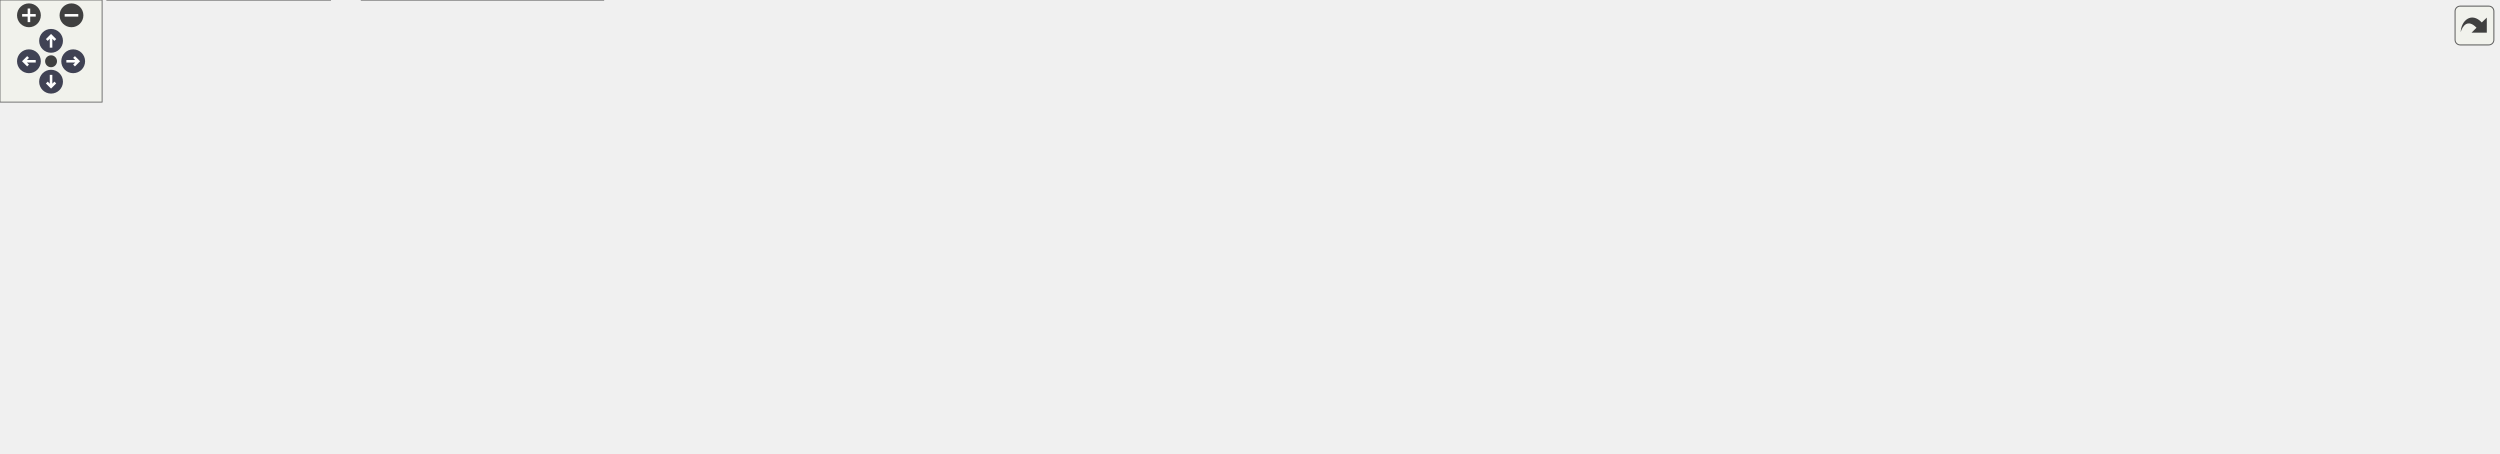
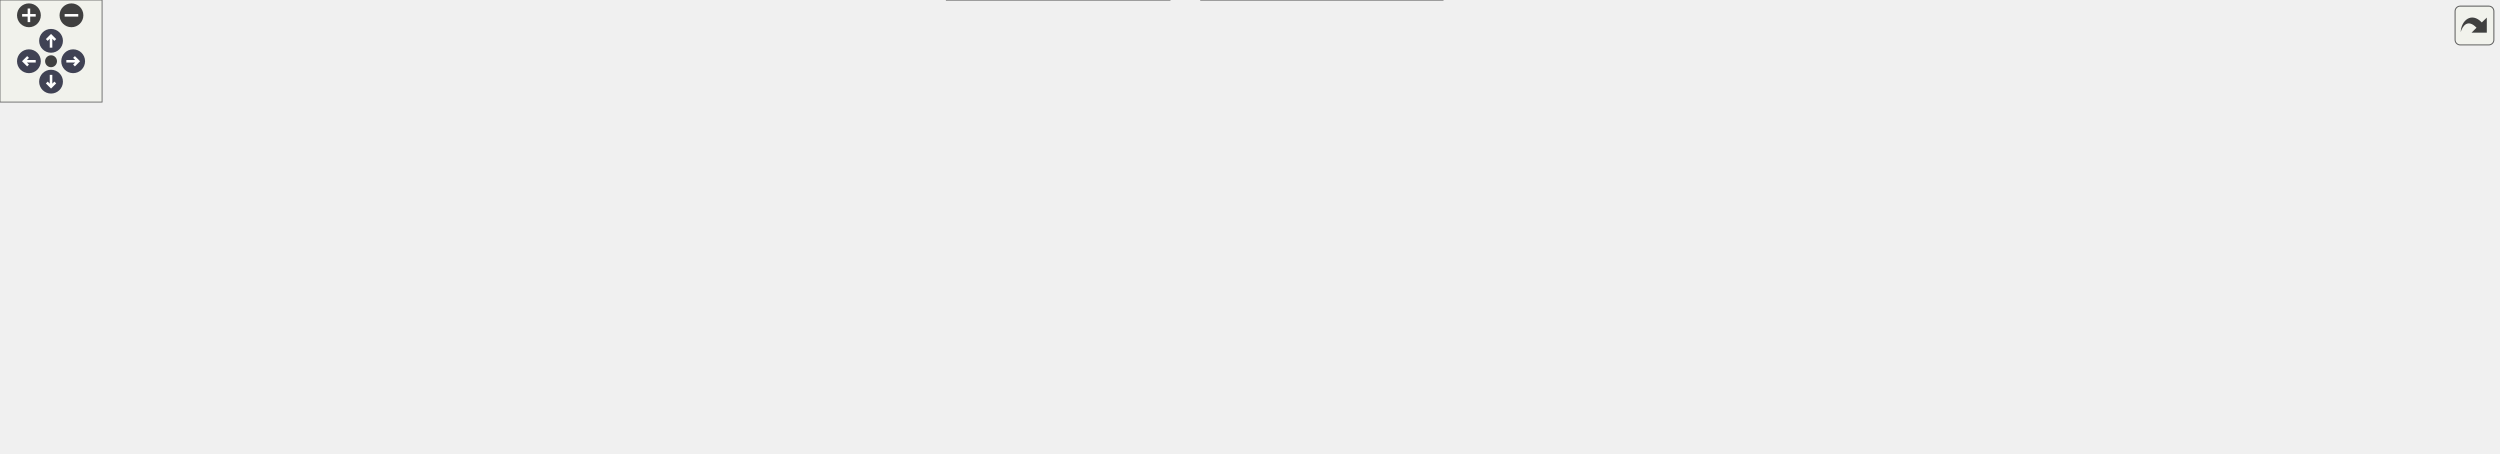
<svg xmlns="http://www.w3.org/2000/svg" xmlns:xlink="http://www.w3.org/1999/xlink" id="main" version="1.1" xml:space="preserve">
  <style type="text/css">
.node, .edge {opacity: 0.7;}
.node.selected, .edge.selected {opacity: 1;}
.edge:hover path { stroke: red; }
.edge:hover polygon { stroke: red; fill: red; }
</style>
  <defs>
    <circle id="rim" cx="0" cy="0" r="7" />
    <circle id="rim2" cx="0" cy="0" r="3.5" />
    <g id="zoomPlus">
      <use xlink:href="#rim" fill="#404040">
        <set attributeName="fill" to="#808080" begin="zoomplus.mouseover" end="zoomplus.mouseout" />
      </use>
      <path d="M-4,0h8M0,-4v8" fill="none" stroke="white" stroke-width="1.5" pointer-events="none" />
    </g>
    <g id="zoomMin">
      <use xlink:href="#rim" fill="#404040">
        <set attributeName="fill" to="#808080" begin="zoomminus.mouseover" end="zoomminus.mouseout" />
      </use>
      <path d="M-4,0h8" fill="none" stroke="white" stroke-width="1.5" pointer-events="none" />
    </g>
    <g id="arrowUp" transform="translate(30 24)">
      <use xlink:href="#rim" />
      <path pointer-events="none" fill="none" stroke="white" stroke-width="1.5" d="M0,-3.0v7 M-2.5,-0.5L0,-3.0L2.5,-0.5" />
    </g>
    <g id="arrowRight" transform="rotate(90) translate(36 -43)">
      <use xlink:href="#rim" />
      <path pointer-events="none" fill="none" stroke="white" stroke-width="1.5" d="M0,-3.0v7 M-2.5,-0.5L0,-3.0L2.5,-0.5" />
    </g>
    <g id="arrowDown" transform="rotate(180) translate(-30 -48)">
      <use xlink:href="#rim" />
      <path pointer-events="none" fill="none" stroke="white" stroke-width="1.5" d="M0,-3.0v7 M-2.5,-0.5L0,-3.0L2.5,-0.5" />
    </g>
    <g id="arrowLeft" transform="rotate(270) translate(-36 17)">
      <use xlink:href="#rim" />
      <path pointer-events="none" fill="none" stroke="white" stroke-width="1.5" d="M0,-3.0v7 M-2.5,-0.5L0,-3.0L2.5,-0.5" />
    </g>
    <g id="resetDef">
      <use xlink:href="#rim2" fill="#404040">
        <set attributeName="fill" to="#808080" begin="reset.mouseover" end="reset.mouseout" />
      </use>
    </g>
  </defs>
  <svg id="graph" class="graph">
    <g id="viewport">
      <g id="Node000001" class="node">
        <g id="a_Node000001">
          <a xlink:title="Public API for the post-processing pipeline.">
-             <polygon fill="#999999" stroke="#666666" points="428.5,-206 306.5,-206 306.5,-187 428.5,-187 428.5,-206" />
-             <text text-anchor="middle" x="367.5" y="-194" font-family="Helvetica,sans-Serif" font-size="10.00">include/postprocess.h</text>
+             <polygon fill="#999999" stroke="#666666" points="205,-206 83,-206 83,-187 205,-187 205,-206" />
+             <text text-anchor="middle" x="144" y="-194" font-family="Helvetica,sans-Serif" font-size="10.00">include/postprocess.h</text>
          </a>
        </g>
      </g>
      <g id="Node000002" class="node">
        <g id="a_Node000002">
          <a xlink:href="postprocess__internal_8h.html" target="_top" xlink:title="PostProcess struct definition and internal helpers.">
-             <polygon fill="white" stroke="#666666" points="649,-151 536,-151 536,-121 649,-121 649,-151" />
-             <text text-anchor="start" x="544" y="-139" font-family="Helvetica,sans-Serif" font-size="10.00">include/postprocess</text>
-             <text text-anchor="middle" x="592.5" y="-128" font-family="Helvetica,sans-Serif" font-size="10.00">_internal.h</text>
+             <polygon fill="white" stroke="#666666" points="698.5,-151 585.5,-151 585.5,-121 698.5,-121 698.5,-151" />
+             <text text-anchor="start" x="593.5" y="-139" font-family="Helvetica,sans-Serif" font-size="10.00">include/postprocess</text>
+             <text text-anchor="middle" x="642" y="-128" font-family="Helvetica,sans-Serif" font-size="10.00">_internal.h</text>
          </a>
        </g>
      </g>
      <g id="edge1_Node000001_Node000002" class="edge">
        <g id="a_edge1_Node000001_Node000002">
          <a xlink:title=" ">
-             <path fill="none" stroke="#63b8ff" d="M410.03,-184.44C446.42,-174.98 499.02,-161.3 538.41,-151.06" />
-             <polygon fill="#63b8ff" stroke="#63b8ff" points="409.01,-181.09 400.22,-186.99 410.78,-187.86 409.01,-181.09" />
+             <path fill="none" stroke="#63b8ff" d="M215.05,-187.15C314.76,-175.44 494.21,-154.36 585.43,-143.64" />
+             <polygon fill="#63b8ff" stroke="#63b8ff" points="214.59,-183.68 205.06,-188.33 215.4,-190.64 214.59,-183.68" />
+           </a>
+         </g>
+       </g>
+       <g id="Node000006" class="node">
+         <g id="a_Node000006">
+           <a xlink:href="app_8c.html" target="_top" xlink:title=" ">
+             <polygon fill="white" stroke="#666666" points="60,-79.5 0,-79.5 0,-60.5 60,-60.5 60,-79.5" />
+             <text text-anchor="middle" x="30" y="-67.5" font-family="Helvetica,sans-Serif" font-size="10.00">src/app.c</text>
+           </a>
+         </g>
+       </g>
+       <g id="edge15_Node000001_Node000006" class="edge">
+         <g id="a_edge15_Node000001_Node000006">
+           <a xlink:title=" ">
+             <path fill="none" stroke="#63b8ff" d="M129.11,-179.24C104.63,-152.51 56.74,-100.2 37.89,-79.62" />
+             <polygon fill="#63b8ff" stroke="#63b8ff" points="126.83,-181.93 136.16,-186.94 131.99,-177.2 126.83,-181.93" />
          </a>
        </g>
      </g>
      <g id="Node000009" class="node">
        <g id="a_Node000009">
          <a xlink:href="postprocess__apply_8c.html" target="_top" xlink:title=" ">
-             <polygon fill="white" stroke="#666666" points="131,-79.5 0,-79.5 0,-60.5 131,-60.5 131,-79.5" />
-             <text text-anchor="middle" x="65.5" y="-67.5" font-family="Helvetica,sans-Serif" font-size="10.00">src/postprocess_apply.c</text>
-           </a>
-         </g>
-       </g>
-       <g id="edge15_Node000001_Node000009" class="edge">
-         <g id="a_edge15_Node000001_Node000009">
-           <a xlink:title=" ">
-             <path fill="none" stroke="#63b8ff" d="M337.25,-183.03C276.03,-157.79 138.82,-101.23 86.4,-79.62" />
-             <polygon fill="#63b8ff" stroke="#63b8ff" points="336.16,-186.37 346.74,-186.94 338.83,-179.9 336.16,-186.37" />
+             <polygon fill="white" stroke="#666666" points="209.5,-79.5 78.5,-79.5 78.5,-60.5 209.5,-60.5 209.5,-79.5" />
+             <text text-anchor="middle" x="144" y="-67.5" font-family="Helvetica,sans-Serif" font-size="10.00">src/postprocess_apply.c</text>
+           </a>
+         </g>
+       </g>
+       <g id="edge16_Node000001_Node000009" class="edge">
+         <g id="a_edge16_Node000001_Node000009">
+           <a xlink:title=" ">
+             <path fill="none" stroke="#63b8ff" d="M144,-176.74C144,-149.36 144,-99.58 144,-79.62" />
+             <polygon fill="#63b8ff" stroke="#63b8ff" points="140.5,-176.94 144,-186.94 147.5,-176.94 140.5,-176.94" />
          </a>
        </g>
      </g>
      <g id="Node000003" class="node">
        <g id="a_Node000003">
          <a xlink:href="postprocess__presets_8h.html" target="_top" xlink:title="Extern declarations for predefined post-processing pipeline presets.">
-             <polygon fill="white" stroke="#666666" points="262,-85 149,-85 149,-55 262,-55 262,-85" />
-             <text text-anchor="start" x="157" y="-73" font-family="Helvetica,sans-Serif" font-size="10.00">include/postprocess</text>
-             <text text-anchor="middle" x="205.5" y="-62" font-family="Helvetica,sans-Serif" font-size="10.00">_presets.h</text>
+             <polygon fill="white" stroke="#666666" points="756.5,-85 643.5,-85 643.5,-55 756.5,-55 756.5,-85" />
+             <text text-anchor="start" x="651.5" y="-73" font-family="Helvetica,sans-Serif" font-size="10.00">include/postprocess</text>
+             <text text-anchor="middle" x="700" y="-62" font-family="Helvetica,sans-Serif" font-size="10.00">_presets.h</text>
          </a>
        </g>
      </g>
      <g id="edge2_Node000002_Node000003" class="edge">
        <g id="a_edge2_Node000002_Node000003">
          <a xlink:title=" ">
-             <path fill="none" stroke="#63b8ff" d="M525.69,-125.68C460.63,-116.34 359.04,-101.09 271.5,-85 268.5,-84.45 265.44,-83.87 262.34,-83.26" />
-             <polygon fill="#63b8ff" stroke="#63b8ff" points="525.41,-129.17 535.81,-127.12 526.4,-122.24 525.41,-129.17" />
-           </a>
-         </g>
-       </g>
-       <g id="Node000006" class="node">
-         <g id="a_Node000006">
-           <a xlink:href="app_8c.html" target="_top" xlink:title=" ">
-             <polygon fill="white" stroke="#666666" points="340.5,-79.5 280.5,-79.5 280.5,-60.5 340.5,-60.5 340.5,-79.5" />
-             <text text-anchor="middle" x="310.5" y="-67.5" font-family="Helvetica,sans-Serif" font-size="10.00">src/app.c</text>
+             <path fill="none" stroke="#63b8ff" d="M661.6,-113.37C670.04,-104.06 679.66,-93.44 687.16,-85.16" />
+             <polygon fill="#63b8ff" stroke="#63b8ff" points="658.99,-111.04 654.87,-120.8 664.18,-115.74 658.99,-111.04" />
          </a>
        </g>
      </g>
      <g id="edge5_Node000002_Node000006" class="edge">
        <g id="a_edge5_Node000002_Node000006">
          <a xlink:title=" ">
-             <path fill="none" stroke="#63b8ff" d="M526.1,-123.96C476.9,-115.15 408.47,-101.56 349.5,-85 343.96,-83.44 338.07,-81.49 332.6,-79.55" />
-             <polygon fill="#63b8ff" stroke="#63b8ff" points="525.52,-127.41 535.98,-125.71 526.74,-120.52 525.52,-127.41" />
+             <path fill="none" stroke="#63b8ff" d="M575.07,-134.71C467.26,-133.02 249.01,-124.47 69,-85 62.96,-83.67 56.57,-81.66 50.76,-79.57" />
+             <polygon fill="#63b8ff" stroke="#63b8ff" points="575.11,-138.21 585.15,-134.86 575.21,-131.21 575.11,-138.21" />
          </a>
        </g>
      </g>
      <g id="Node000007" class="node">
        <g id="a_Node000007">
          <a xlink:href="app__ui_8c.html" target="_top" xlink:title=" ">
-             <polygon fill="white" stroke="#666666" points="432.5,-79.5 358.5,-79.5 358.5,-60.5 432.5,-60.5 432.5,-79.5" />
-             <text text-anchor="middle" x="395.5" y="-67.5" font-family="Helvetica,sans-Serif" font-size="10.00">src/app_ui.c</text>
+             <polygon fill="white" stroke="#666666" points="849,-79.5 775,-79.5 775,-60.5 849,-60.5 849,-79.5" />
+             <text text-anchor="middle" x="812" y="-67.5" font-family="Helvetica,sans-Serif" font-size="10.00">src/app_ui.c</text>
          </a>
        </g>
      </g>
      <g id="edge6_Node000002_Node000007" class="edge">
        <g id="a_edge6_Node000002_Node000007">
          <a xlink:title=" ">
-             <path fill="none" stroke="#63b8ff" d="M539.36,-117.74C501.27,-105.36 451.61,-89.23 421.72,-79.52" />
-             <polygon fill="#63b8ff" stroke="#63b8ff" points="538.68,-121.19 549.27,-120.95 540.84,-114.54 538.68,-121.19" />
+             <path fill="none" stroke="#63b8ff" d="M688.7,-117.42C721.45,-105.09 763.8,-89.15 789.38,-79.52" />
+             <polygon fill="#63b8ff" stroke="#63b8ff" points="687.43,-114.16 679.31,-120.95 689.9,-120.71 687.43,-114.16" />
          </a>
        </g>
      </g>
      <g id="Node000008" class="node">
        <g id="a_Node000008">
          <a xlink:href="effect__benchmark_8c.html" target="_top" xlink:title="Automated A/B GPU cost measurement for postprocess effects.">
-             <polygon fill="white" stroke="#666666" points="580.5,-79.5 450.5,-79.5 450.5,-60.5 580.5,-60.5 580.5,-79.5" />
-             <text text-anchor="middle" x="515.5" y="-67.5" font-family="Helvetica,sans-Serif" font-size="10.00">src/effect_benchmark.c</text>
+             <polygon fill="white" stroke="#666666" points="997,-79.5 867,-79.5 867,-60.5 997,-60.5 997,-79.5" />
+             <text text-anchor="middle" x="932" y="-67.5" font-family="Helvetica,sans-Serif" font-size="10.00">src/effect_benchmark.c</text>
          </a>
        </g>
      </g>
      <g id="edge7_Node000002_Node000008" class="edge">
        <g id="a_edge7_Node000002_Node000008">
          <a xlink:title=" ">
-             <path fill="none" stroke="#63b8ff" d="M567.55,-114.26C553.54,-102.61 536.78,-88.69 526.14,-79.84" />
-             <polygon fill="#63b8ff" stroke="#63b8ff" points="565.48,-117.1 575.41,-120.8 569.96,-111.71 565.48,-117.1" />
+             <path fill="none" stroke="#63b8ff" d="M708.63,-120.3C765.73,-107.7 846.01,-89.98 893.16,-79.57" />
+             <polygon fill="#63b8ff" stroke="#63b8ff" points="707.61,-116.94 698.6,-122.51 709.12,-123.77 707.61,-116.94" />
          </a>
        </g>
      </g>
      <g id="edge8_Node000002_Node000009" class="edge">
        <g id="a_edge8_Node000002_Node000009">
          <a xlink:title=" ">
-             <path fill="none" stroke="#63b8ff" d="M525.65,-129.25C437.09,-121.25 276.12,-105.43 139.5,-85 129.15,-83.45 118.05,-81.51 107.67,-79.56" />
-             <polygon fill="#63b8ff" stroke="#63b8ff" points="525.55,-132.75 535.82,-130.16 526.17,-125.78 525.55,-132.75" />
+             <path fill="none" stroke="#63b8ff" d="M575.28,-128.51C491.77,-120.06 344.45,-104.1 219,-85 208.66,-83.42 197.55,-81.49 187.15,-79.56" />
+             <polygon fill="#63b8ff" stroke="#63b8ff" points="575.09,-132.01 585.39,-129.52 575.79,-125.04 575.09,-132.01" />
          </a>
        </g>
      </g>
      <g id="Node000010" class="node">
        <g id="a_Node000010">
          <a xlink:href="postprocess__cleanup_8c.html" target="_top" xlink:title=" ">
-             <polygon fill="white" stroke="#666666" points="742.5,-79.5 598.5,-79.5 598.5,-60.5 742.5,-60.5 742.5,-79.5" />
-             <text text-anchor="middle" x="670.5" y="-67.5" font-family="Helvetica,sans-Serif" font-size="10.00">src/postprocess_cleanup.c</text>
+             <polygon fill="white" stroke="#666666" points="1159,-79.5 1015,-79.5 1015,-60.5 1159,-60.5 1159,-79.5" />
+             <text text-anchor="middle" x="1087" y="-67.5" font-family="Helvetica,sans-Serif" font-size="10.00">src/postprocess_cleanup.c</text>
          </a>
        </g>
      </g>
      <g id="edge9_Node000002_Node000010" class="edge">
        <g id="a_edge9_Node000002_Node000010">
          <a xlink:title=" ">
-             <path fill="none" stroke="#63b8ff" d="M617.78,-114.26C631.97,-102.61 648.94,-88.69 659.72,-79.84" />
-             <polygon fill="#63b8ff" stroke="#63b8ff" points="615.32,-111.75 609.81,-120.8 619.76,-117.16 615.32,-111.75" />
+             <path fill="none" stroke="#63b8ff" d="M708.51,-126.57C781.56,-117.14 902.3,-101.08 1006,-85 1016.72,-83.34 1028.21,-81.43 1039.07,-79.57" />
+             <polygon fill="#63b8ff" stroke="#63b8ff" points="707.99,-123.1 698.52,-127.85 708.89,-130.05 707.99,-123.1" />
          </a>
        </g>
      </g>
      <g id="Node000011" class="node">
        <g id="a_Node000011">
          <a xlink:href="postprocess__init_8c.html" target="_top" xlink:title=" ">
-             <polygon fill="white" stroke="#666666" points="882.5,-79.5 760.5,-79.5 760.5,-60.5 882.5,-60.5 882.5,-79.5" />
-             <text text-anchor="middle" x="821.5" y="-67.5" font-family="Helvetica,sans-Serif" font-size="10.00">src/postprocess_init.c</text>
+             <polygon fill="white" stroke="#666666" points="1299,-79.5 1177,-79.5 1177,-60.5 1299,-60.5 1299,-79.5" />
+             <text text-anchor="middle" x="1238" y="-67.5" font-family="Helvetica,sans-Serif" font-size="10.00">src/postprocess_init.c</text>
          </a>
        </g>
      </g>
      <g id="edge10_Node000002_Node000011" class="edge">
        <g id="a_edge10_Node000002_Node000011">
          <a xlink:title=" ">
-             <path fill="none" stroke="#63b8ff" d="M652.59,-118.21C697.07,-105.78 755.83,-89.35 791.02,-79.52" />
-             <polygon fill="#63b8ff" stroke="#63b8ff" points="651.44,-114.89 642.76,-120.95 653.33,-121.63 651.44,-114.89" />
+             <path fill="none" stroke="#63b8ff" d="M708.94,-130.85C809.13,-124.13 1003.87,-109.15 1168,-85 1178.05,-83.52 1188.85,-81.55 1198.88,-79.56" />
+             <polygon fill="#63b8ff" stroke="#63b8ff" points="708.41,-127.37 698.66,-131.53 708.87,-134.36 708.41,-127.37" />
          </a>
        </g>
      </g>
      <g id="Node000012" class="node">
        <g id="a_Node000012">
          <a xlink:href="postprocess__readback_8c.html" target="_top" xlink:title=" ">
-             <polygon fill="white" stroke="#666666" points="1052,-79.5 901,-79.5 901,-60.5 1052,-60.5 1052,-79.5" />
-             <text text-anchor="middle" x="976.5" y="-67.5" font-family="Helvetica,sans-Serif" font-size="10.00">src/postprocess_readback.c</text>
+             <polygon fill="white" stroke="#666666" points="1468.5,-79.5 1317.5,-79.5 1317.5,-60.5 1468.5,-60.5 1468.5,-79.5" />
+             <text text-anchor="middle" x="1393" y="-67.5" font-family="Helvetica,sans-Serif" font-size="10.00">src/postprocess_readback.c</text>
          </a>
        </g>
      </g>
      <g id="edge11_Node000002_Node000012" class="edge">
        <g id="a_edge11_Node000002_Node000012">
          <a xlink:title=" ">
-             <path fill="none" stroke="#63b8ff" d="M659.07,-123.9C734.81,-111.28 856.84,-90.94 925.44,-79.51" />
-             <polygon fill="#63b8ff" stroke="#63b8ff" points="658.45,-120.46 649.16,-125.56 659.6,-127.36 658.45,-120.46" />
+             <path fill="none" stroke="#63b8ff" d="M708.89,-131.94C829.12,-125.99 1089.58,-111.14 1308,-85 1320.33,-83.53 1333.59,-81.54 1345.9,-79.52" />
+             <polygon fill="#63b8ff" stroke="#63b8ff" points="708.56,-128.45 698.74,-132.43 708.9,-135.44 708.56,-128.45" />
          </a>
        </g>
      </g>
      <g id="Node000013" class="node">
        <g id="a_Node000013">
          <a xlink:href="postprocess__setters_8c.html" target="_top" xlink:title=" ">
-             <polygon fill="white" stroke="#666666" points="1210.5,-79.5 1070.5,-79.5 1070.5,-60.5 1210.5,-60.5 1210.5,-79.5" />
-             <text text-anchor="middle" x="1140.5" y="-67.5" font-family="Helvetica,sans-Serif" font-size="10.00">src/postprocess_setters.c</text>
+             <polygon fill="white" stroke="#666666" points="368,-79.5 228,-79.5 228,-60.5 368,-60.5 368,-79.5" />
+             <text text-anchor="middle" x="298" y="-67.5" font-family="Helvetica,sans-Serif" font-size="10.00">src/postprocess_setters.c</text>
          </a>
        </g>
      </g>
      <g id="edge12_Node000002_Node000013" class="edge">
        <g id="a_edge12_Node000002_Node000013">
          <a xlink:title=" ">
-             <path fill="none" stroke="#63b8ff" d="M659.52,-129.32C750.7,-121.27 918.83,-105.22 1061.5,-85 1072.53,-83.44 1084.39,-81.48 1095.47,-79.54" />
-             <polygon fill="#63b8ff" stroke="#63b8ff" points="658.98,-125.86 649.33,-130.22 659.6,-132.83 658.98,-125.86" />
+             <path fill="none" stroke="#63b8ff" d="M575,-122.53C506.88,-109.86 403.17,-90.57 343.87,-79.53" />
+             <polygon fill="#63b8ff" stroke="#63b8ff" points="574.72,-126.04 585.2,-124.43 576,-119.16 574.72,-126.04" />
          </a>
        </g>
      </g>
      <g id="Node000014" class="node">
        <g id="a_Node000014">
          <a xlink:href="postprocess__shader_8c.html" target="_top" xlink:title=" ">
-             <polygon fill="white" stroke="#666666" points="1366.5,-79.5 1228.5,-79.5 1228.5,-60.5 1366.5,-60.5 1366.5,-79.5" />
-             <text text-anchor="middle" x="1297.5" y="-67.5" font-family="Helvetica,sans-Serif" font-size="10.00">src/postprocess_shader.c</text>
+             <polygon fill="white" stroke="#666666" points="524,-79.5 386,-79.5 386,-60.5 524,-60.5 524,-79.5" />
+             <text text-anchor="middle" x="455" y="-67.5" font-family="Helvetica,sans-Serif" font-size="10.00">src/postprocess_shader.c</text>
          </a>
        </g>
      </g>
      <g id="edge13_Node000002_Node000014" class="edge">
        <g id="a_edge13_Node000002_Node000014">
          <a xlink:title=" ">
-             <path fill="none" stroke="#63b8ff" d="M659.37,-131.82C774.25,-125.89 1016.35,-111.27 1219.5,-85 1230.82,-83.54 1243.01,-81.55 1254.3,-79.53" />
-             <polygon fill="#63b8ff" stroke="#63b8ff" points="659.13,-128.33 649.32,-132.34 659.49,-135.32 659.13,-128.33" />
+             <path fill="none" stroke="#63b8ff" d="M591.09,-117.58C555,-105.23 508.14,-89.19 479.89,-79.52" />
+             <polygon fill="#63b8ff" stroke="#63b8ff" points="590.37,-121.03 600.96,-120.95 592.63,-114.41 590.37,-121.03" />
          </a>
        </g>
      </g>
      <g id="Node000015" class="node">
        <g id="a_Node000015">
          <a xlink:href="renderer_8c.html" target="_top" xlink:title=" ">
-             <polygon fill="white" stroke="#666666" points="1468,-79.5 1385,-79.5 1385,-60.5 1468,-60.5 1468,-79.5" />
-             <text text-anchor="middle" x="1426.5" y="-67.5" font-family="Helvetica,sans-Serif" font-size="10.00">src/renderer.c</text>
+             <polygon fill="white" stroke="#666666" points="625.5,-79.5 542.5,-79.5 542.5,-60.5 625.5,-60.5 625.5,-79.5" />
+             <text text-anchor="middle" x="584" y="-67.5" font-family="Helvetica,sans-Serif" font-size="10.00">src/renderer.c</text>
          </a>
        </g>
      </g>
      <g id="edge14_Node000002_Node000015" class="edge">
        <g id="a_edge14_Node000002_Node000015">
          <a xlink:title=" ">
-             <path fill="none" stroke="#63b8ff" d="M659.72,-135.31C795.81,-134.92 1113.3,-128.89 1375.5,-85 1383.38,-83.68 1391.79,-81.64 1399.47,-79.52" />
-             <polygon fill="#63b8ff" stroke="#63b8ff" points="659.45,-131.81 649.45,-135.33 659.46,-138.81 659.45,-131.81" />
+             <path fill="none" stroke="#63b8ff" d="M622.31,-113.27C611.95,-101.84 599.81,-88.44 592.02,-79.84" />
+             <polygon fill="#63b8ff" stroke="#63b8ff" points="619.82,-115.74 629.13,-120.8 625.01,-111.04 619.82,-115.74" />
          </a>
        </g>
      </g>
      <g id="Node000004" class="node">
        <g id="a_Node000004">
          <a xlink:href="postprocess__input_8c.html" target="_top" xlink:title=" ">
-             <polygon fill="white" stroke="#666666" points="194,-19 63,-19 63,0 194,0 194,-19" />
-             <text text-anchor="middle" x="128.5" y="-7" font-family="Helvetica,sans-Serif" font-size="10.00">src/postprocess_input.c</text>
+             <polygon fill="white" stroke="#666666" points="687.5,-19 556.5,-19 556.5,0 687.5,0 687.5,-19" />
+             <text text-anchor="middle" x="622" y="-7" font-family="Helvetica,sans-Serif" font-size="10.00">src/postprocess_input.c</text>
          </a>
        </g>
      </g>
      <g id="edge3_Node000003_Node000004" class="edge">
        <g id="a_edge3_Node000003_Node000004">
          <a xlink:title=" ">
-             <path fill="none" stroke="#63b8ff" d="M178.56,-48.53C165.37,-38.51 150.19,-26.98 140.04,-19.27" />
-             <polygon fill="#63b8ff" stroke="#63b8ff" points="176.78,-51.58 186.86,-54.84 181.02,-46 176.78,-51.58" />
+             <path fill="none" stroke="#63b8ff" d="M673.09,-48.82C659.64,-38.73 644.07,-27.05 633.69,-19.27" />
+             <polygon fill="#63b8ff" stroke="#63b8ff" points="671.02,-51.64 681.12,-54.84 675.22,-46.04 671.02,-51.64" />
          </a>
        </g>
      </g>
      <g id="Node000005" class="node">
        <g id="a_Node000005">
          <a xlink:href="postprocess__presets_8c.html" target="_top" xlink:title="Definitions of predefined post-processing pipeline configurations.">
-             <polygon fill="white" stroke="#666666" points="354.5,-19 212.5,-19 212.5,0 354.5,0 354.5,-19" />
-             <text text-anchor="middle" x="283.5" y="-7" font-family="Helvetica,sans-Serif" font-size="10.00">src/postprocess_presets.c</text>
+             <polygon fill="white" stroke="#666666" points="848,-19 706,-19 706,0 848,0 848,-19" />
+             <text text-anchor="middle" x="777" y="-7" font-family="Helvetica,sans-Serif" font-size="10.00">src/postprocess_presets.c</text>
          </a>
        </g>
      </g>
      <g id="edge4_Node000003_Node000005" class="edge">
        <g id="a_edge4_Node000003_Node000005">
          <a xlink:title=" ">
-             <path fill="none" stroke="#63b8ff" d="M232.41,-48.82C245.86,-38.73 261.43,-27.05 271.81,-19.27" />
-             <polygon fill="#63b8ff" stroke="#63b8ff" points="230.28,-46.04 224.38,-54.84 234.48,-51.64 230.28,-46.04" />
+             <path fill="none" stroke="#63b8ff" d="M726.94,-48.53C740.13,-38.51 755.31,-26.98 765.46,-19.27" />
+             <polygon fill="#63b8ff" stroke="#63b8ff" points="724.48,-46 718.64,-54.84 728.72,-51.58 724.48,-46" />
          </a>
        </g>
      </g>
    </g>
  </svg>
  <g id="navigator" transform="translate(0 0)" fill="#404254">
    <rect fill="#f2f5e9" fill-opacity="0.5" stroke="#606060" stroke-width=".5" x="0" y="0" width="60" height="60" />
    <use id="zoomplus" xlink:href="#zoomPlus" x="17" y="9" />
    <use id="zoomminus" xlink:href="#zoomMin" x="42" y="9" />
    <use id="reset" xlink:href="#resetDef" x="30" y="36" />
    <use id="arrowup" xlink:href="#arrowUp" x="0" y="0" />
    <use id="arrowright" xlink:href="#arrowRight" x="0" y="0" />
    <use id="arrowdown" xlink:href="#arrowDown" x="0" y="0" />
    <use id="arrowleft" xlink:href="#arrowLeft" x="0" y="0" />
  </g>
  <svg viewBox="0 0 15 15" width="100%" height="30px" preserveAspectRatio="xMaxYMin meet">
    <g id="arrow_out" transform="scale(0.3 0.3)">
      <a xlink:href="postprocess_8h__dep__incl_org.svg" target="_base">
        <rect id="button" ry="5" rx="5" y="6" x="6" height="38" width="38" fill="#f2f5e9" fill-opacity="0.5" stroke="#606060" stroke-width="1.0" />
        <path id="arrow" d="M 11.5,31.437 C 11.94,20.098 22.043,11.323 32.159,21.979 L 37.069,17.246 C 37.069,17.246 37.088,32 37.088,32 L 22.16,31.978 C 22.16,31.978 26.998,27.14 26.998,27.14 C 18.529,18.264 13.292,25.23 11.5,31.437 z" style="fill:#404040;" />
      </a>
    </g>
  </svg>
  <style type="text/css">

[data-mouse-over-selected='false'] { opacity: 0.7; }
[data-mouse-over-selected='true']  { opacity: 1.0; }

</style>
</svg>
